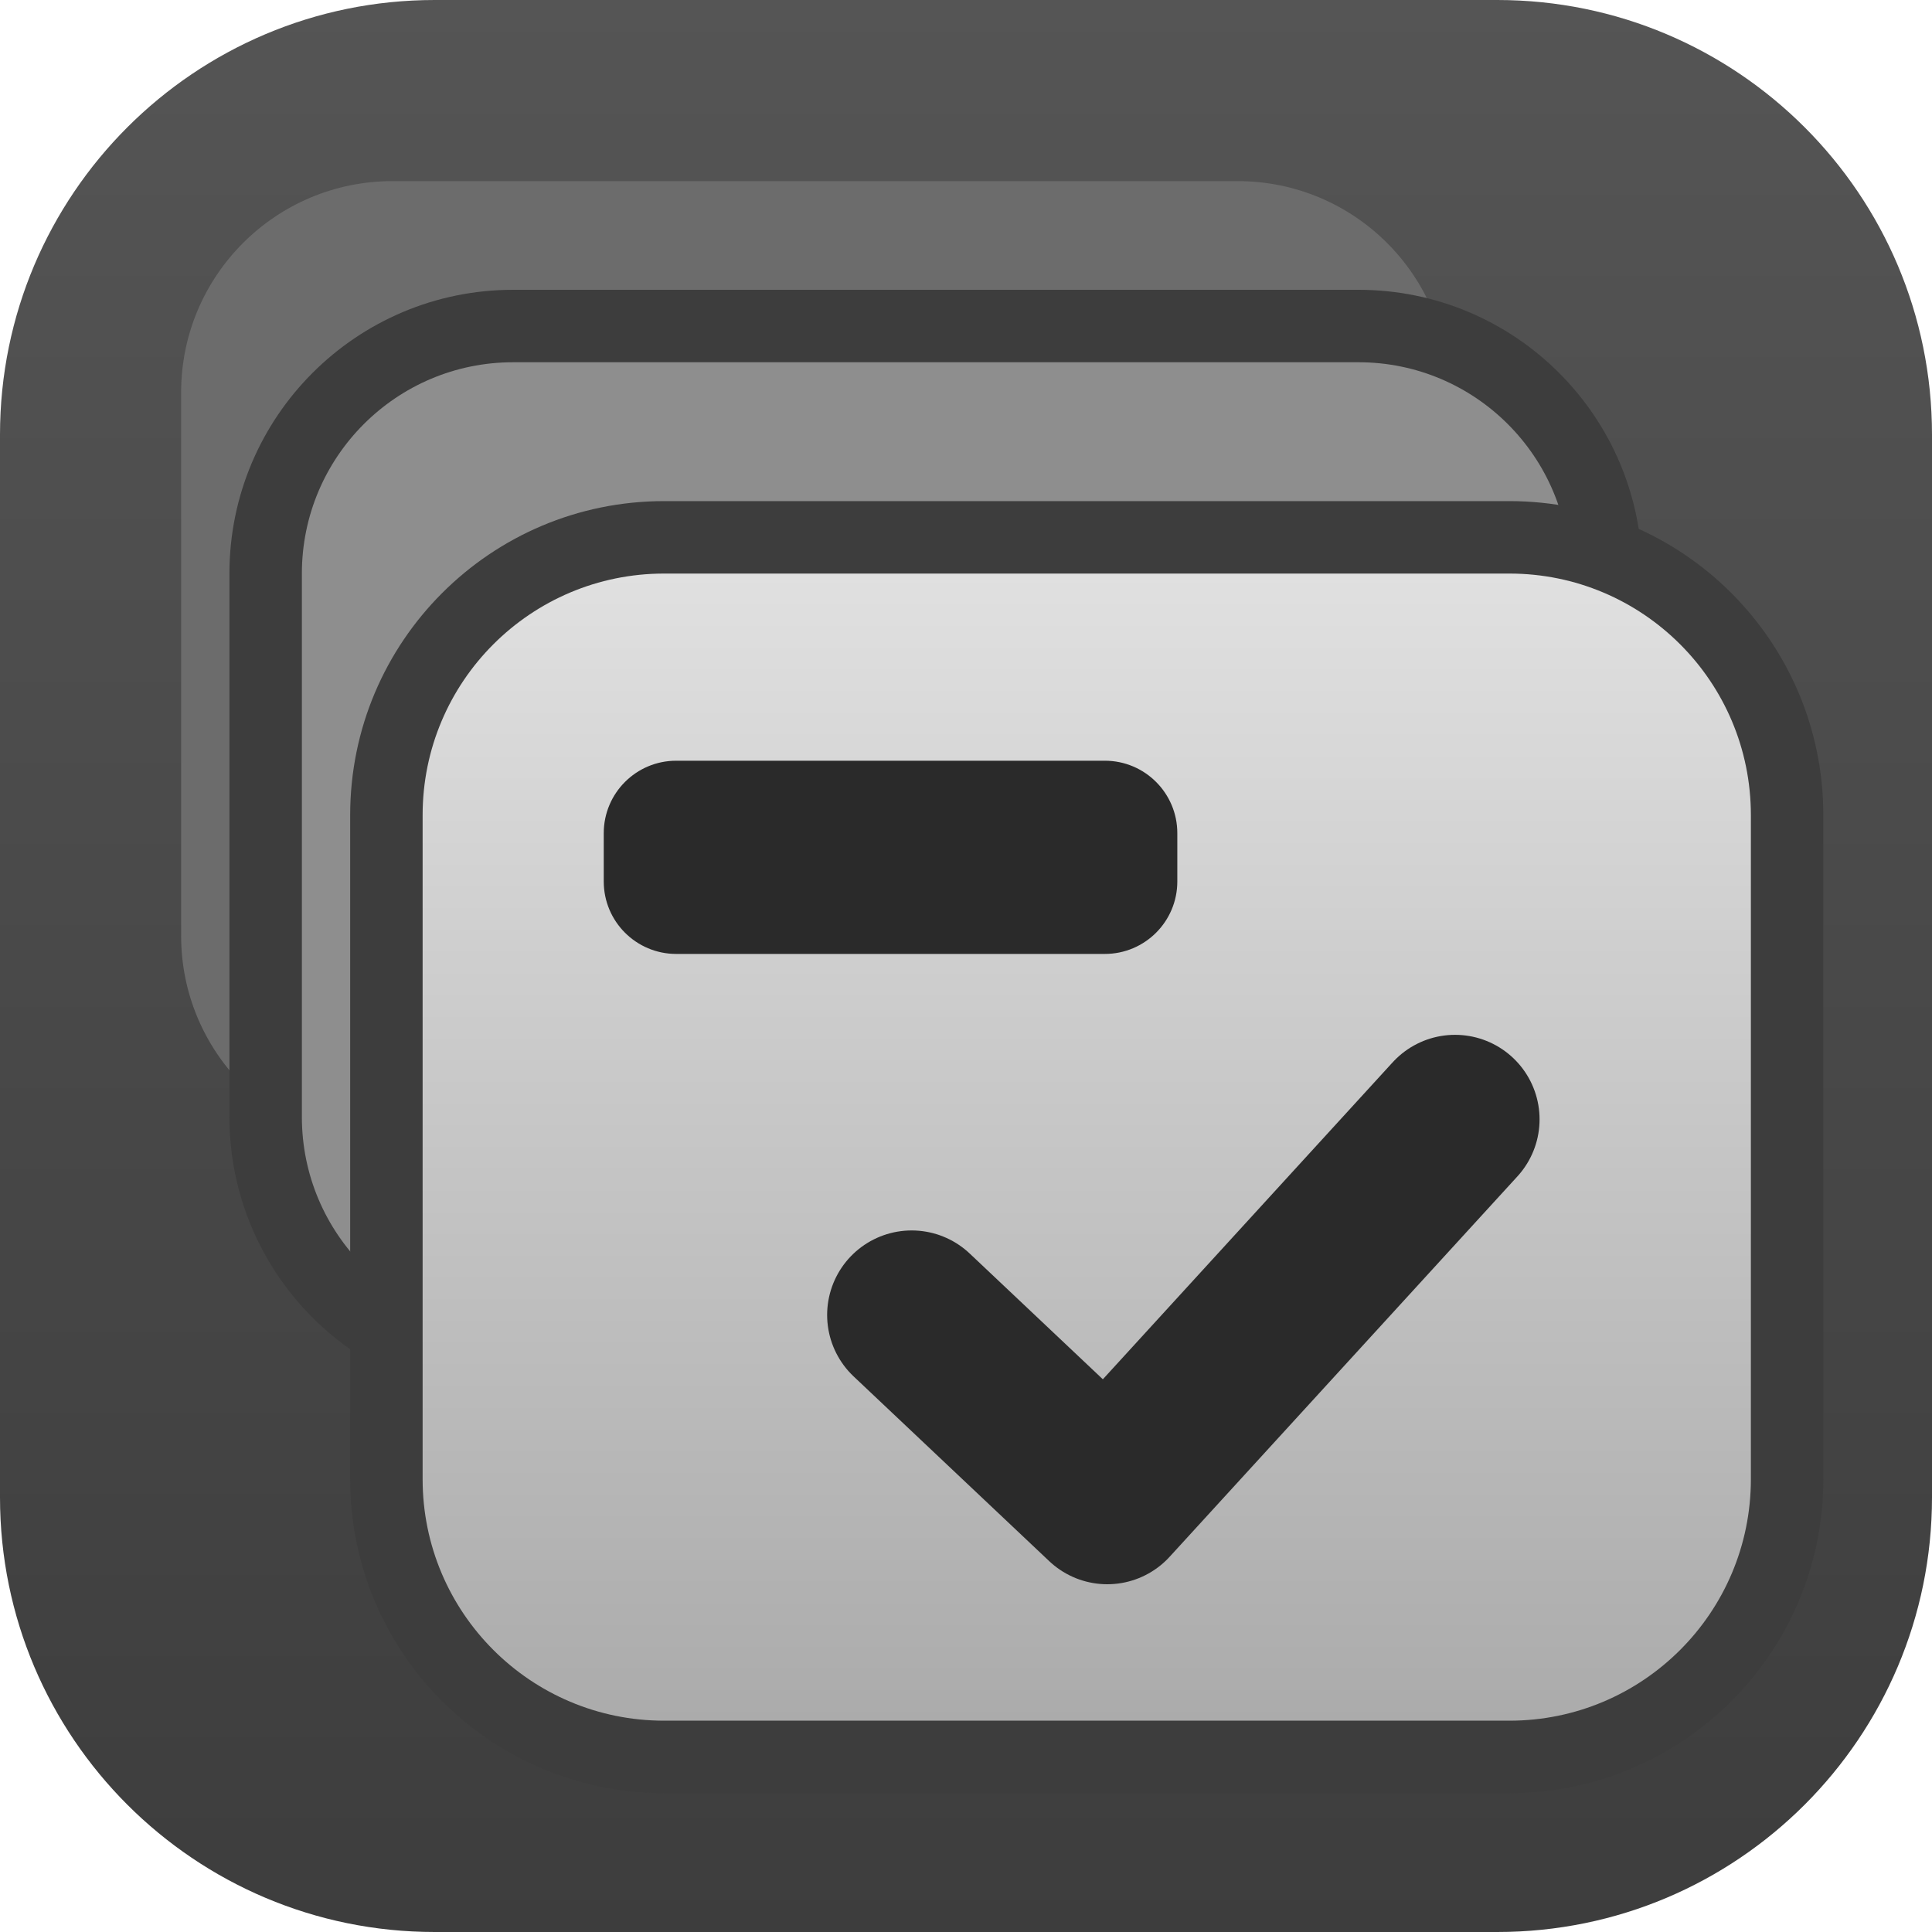
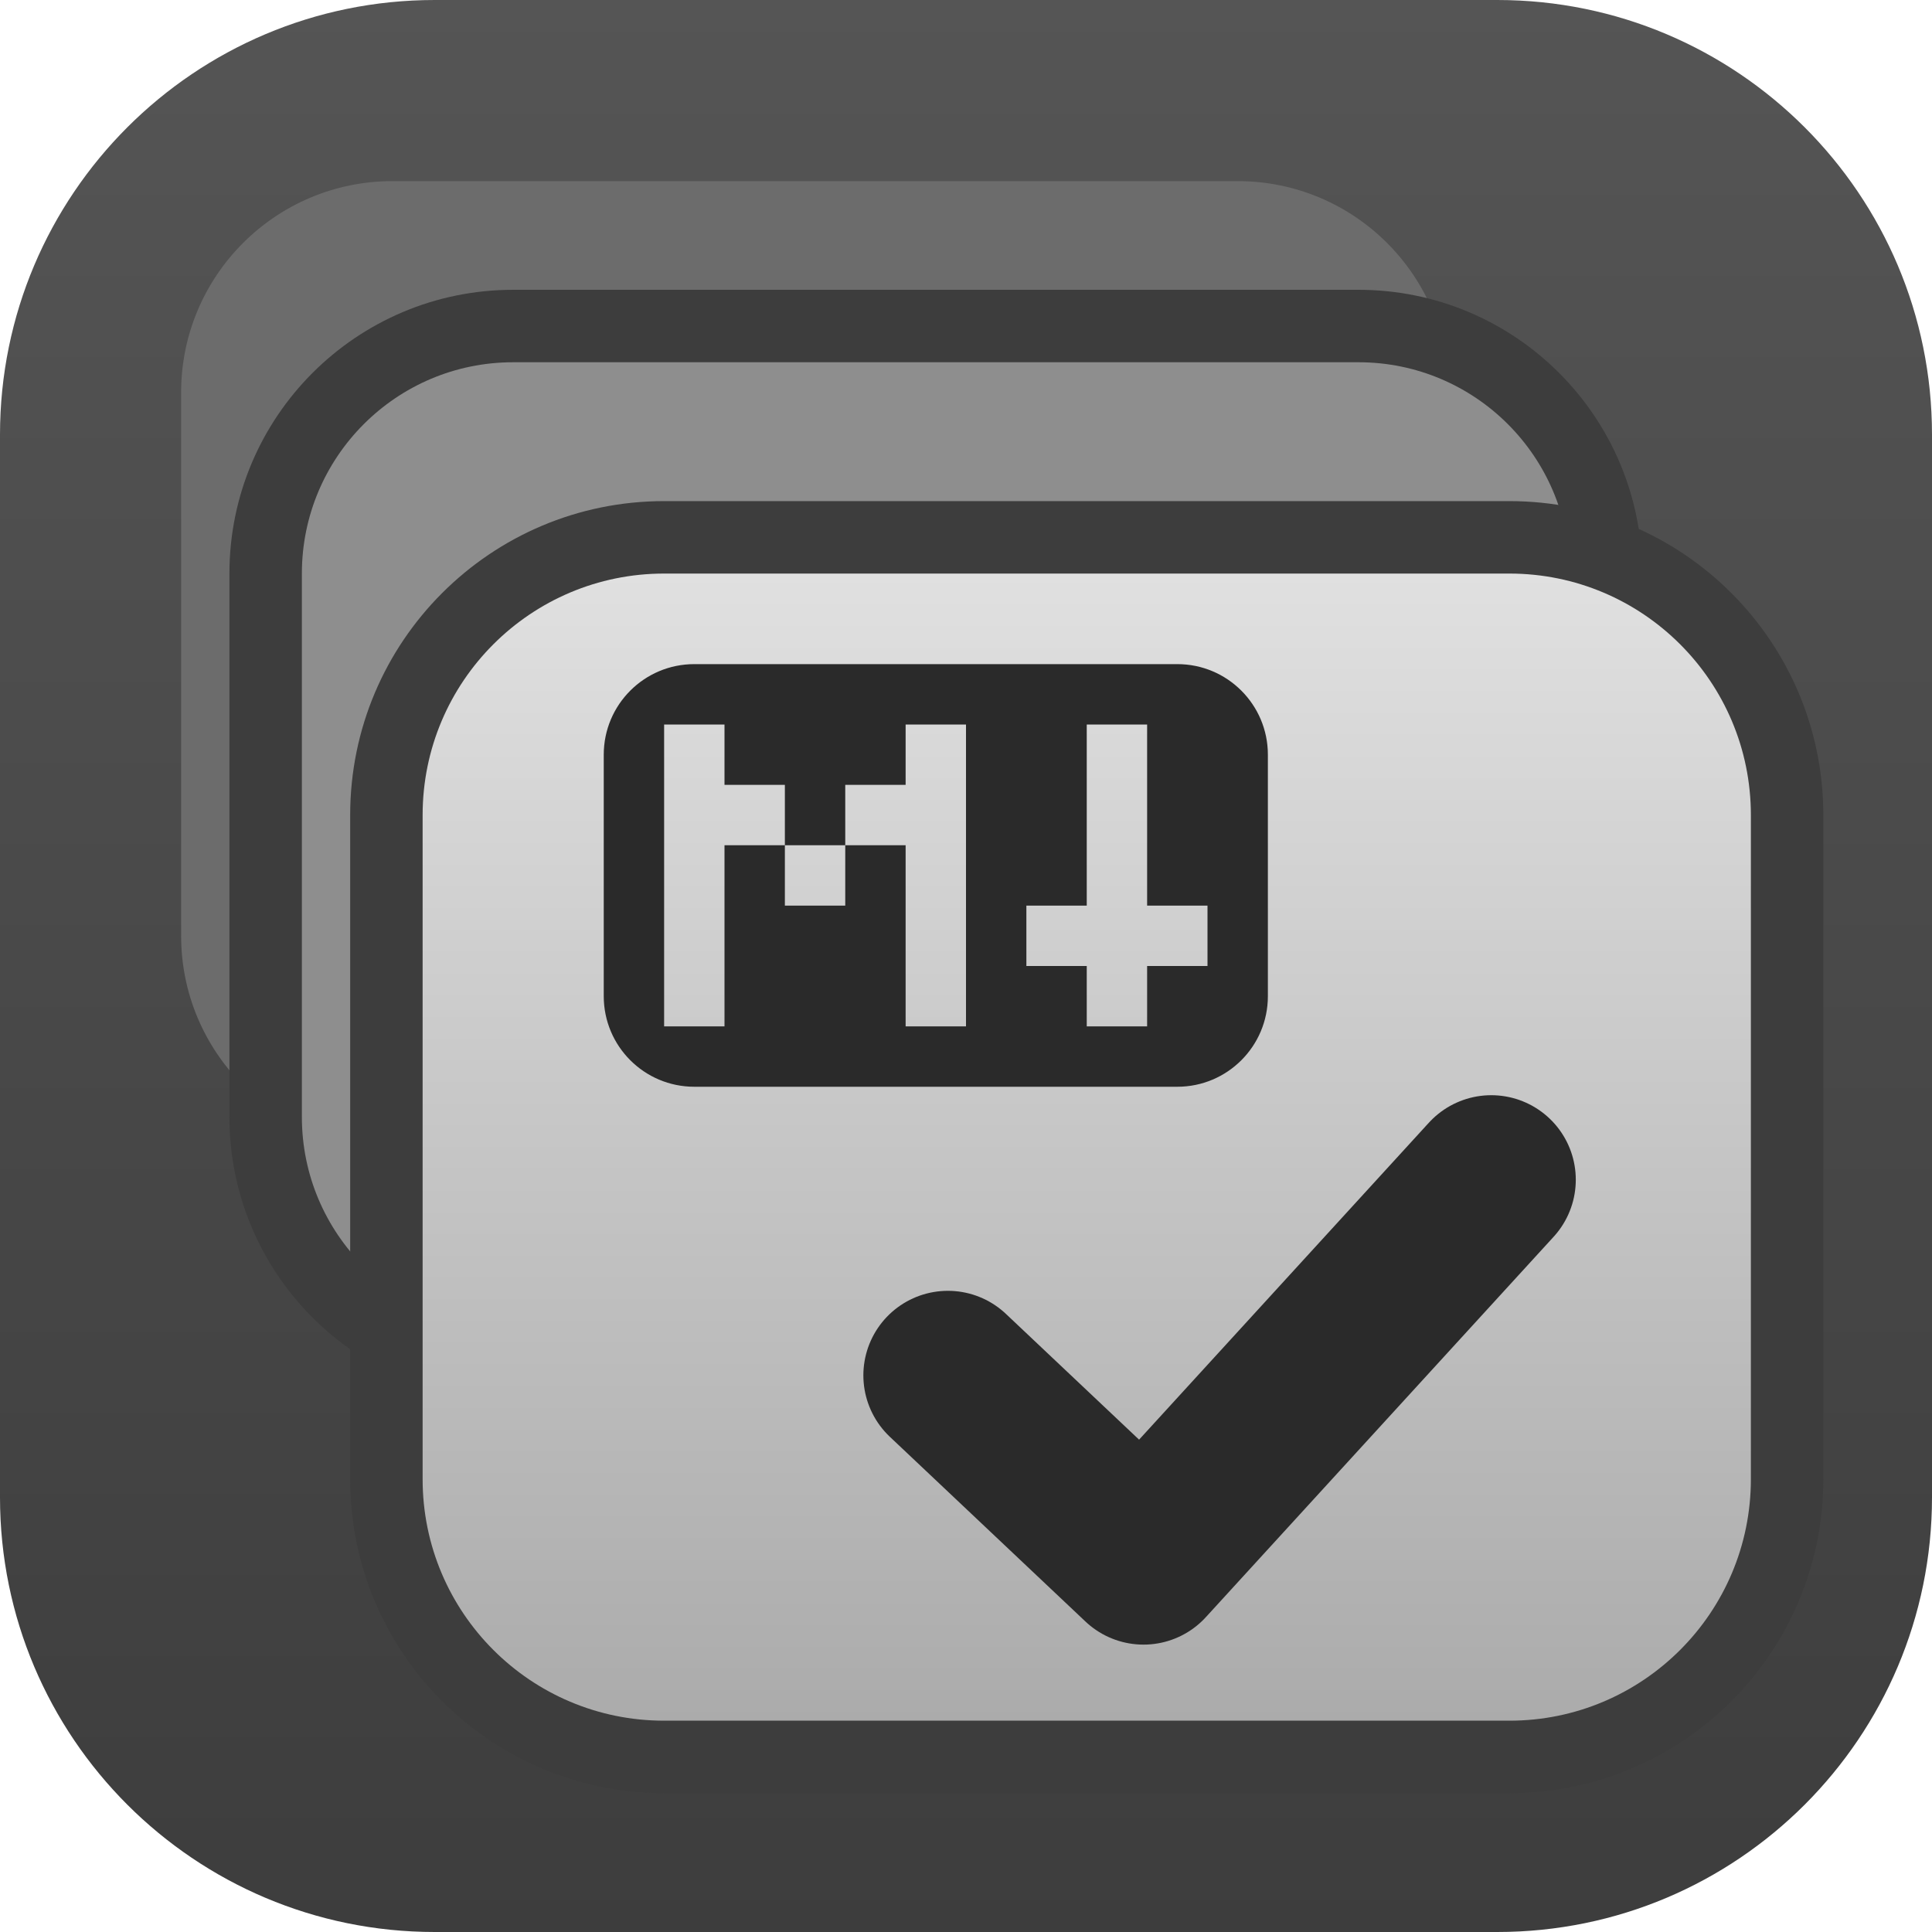
<svg xmlns="http://www.w3.org/2000/svg" viewBox="0 0 32 32">
  <defs>
    <linearGradient id="t" x1="0" y1="0" x2="0" y2="1">
      <stop offset="0" stop-color="#555555" />
      <stop offset="1" stop-color="#3d3d3d" />
    </linearGradient>
    <linearGradient id="f" x1="0" y1="0" x2="0" y2="1">
      <stop offset="0" stop-color="#e0e0e0" />
      <stop offset="1" stop-color="#ababab" />
    </linearGradient>
  </defs>
  <rect width="32" height="32" rx="7.2" fill="url(#t)" />
  <rect x="3" y="3" width="21" height="16" rx="3.5" fill="#6c6c6c" />
  <rect x="3.8" y="4.8" width="23.4" height="18.4" rx="4.7" fill="#3d3d3d" />
  <rect x="5" y="6" width="21" height="16" rx="3.5" fill="#8e8e8e" />
  <rect x="5.8" y="8.3" width="24.4" height="21.4" rx="5.2" fill="#3d3d3d" />
  <rect x="7" y="9.5" width="22" height="19" rx="4" fill="url(#f)" />
-   <rect x="10" y="12.6" width="9.5" height="3.2" rx="1.2" fill="#2a2a2a" />
-   <path d="M15.1,21.78L18.34,24.84L24.1,18.54" fill="none" stroke="#2a2a2a" stroke-width="2.8" stroke-linecap="round" stroke-linejoin="round" />
+   <path d="M11.5,11H19.5A1.5,1.5 0 0 1 21,12.5V16.5A1.5,1.5 0 0 1 19.5,18H11.5A1.5,1.5 0 0 1 10,16.5V12.5A1.5,1.5 0 0 1 11.5,11ZM11,12h1v5h-1ZM15,12h1v5h-1ZM12,13h1v1h-1ZM14,13h1v1h-1ZM13,14h1v1h-1ZM18,12h1v3h-1ZM17,15h3v1h-3ZM18,16h1v1h-1Z" fill="#2a2a2a" fill-rule="evenodd" />
+   <path d="M15.7,22.78L18.94,25.84L24.7,19.54" fill="none" stroke="#2a2a2a" stroke-width="2.8" stroke-linecap="round" stroke-linejoin="round" />
</svg>
